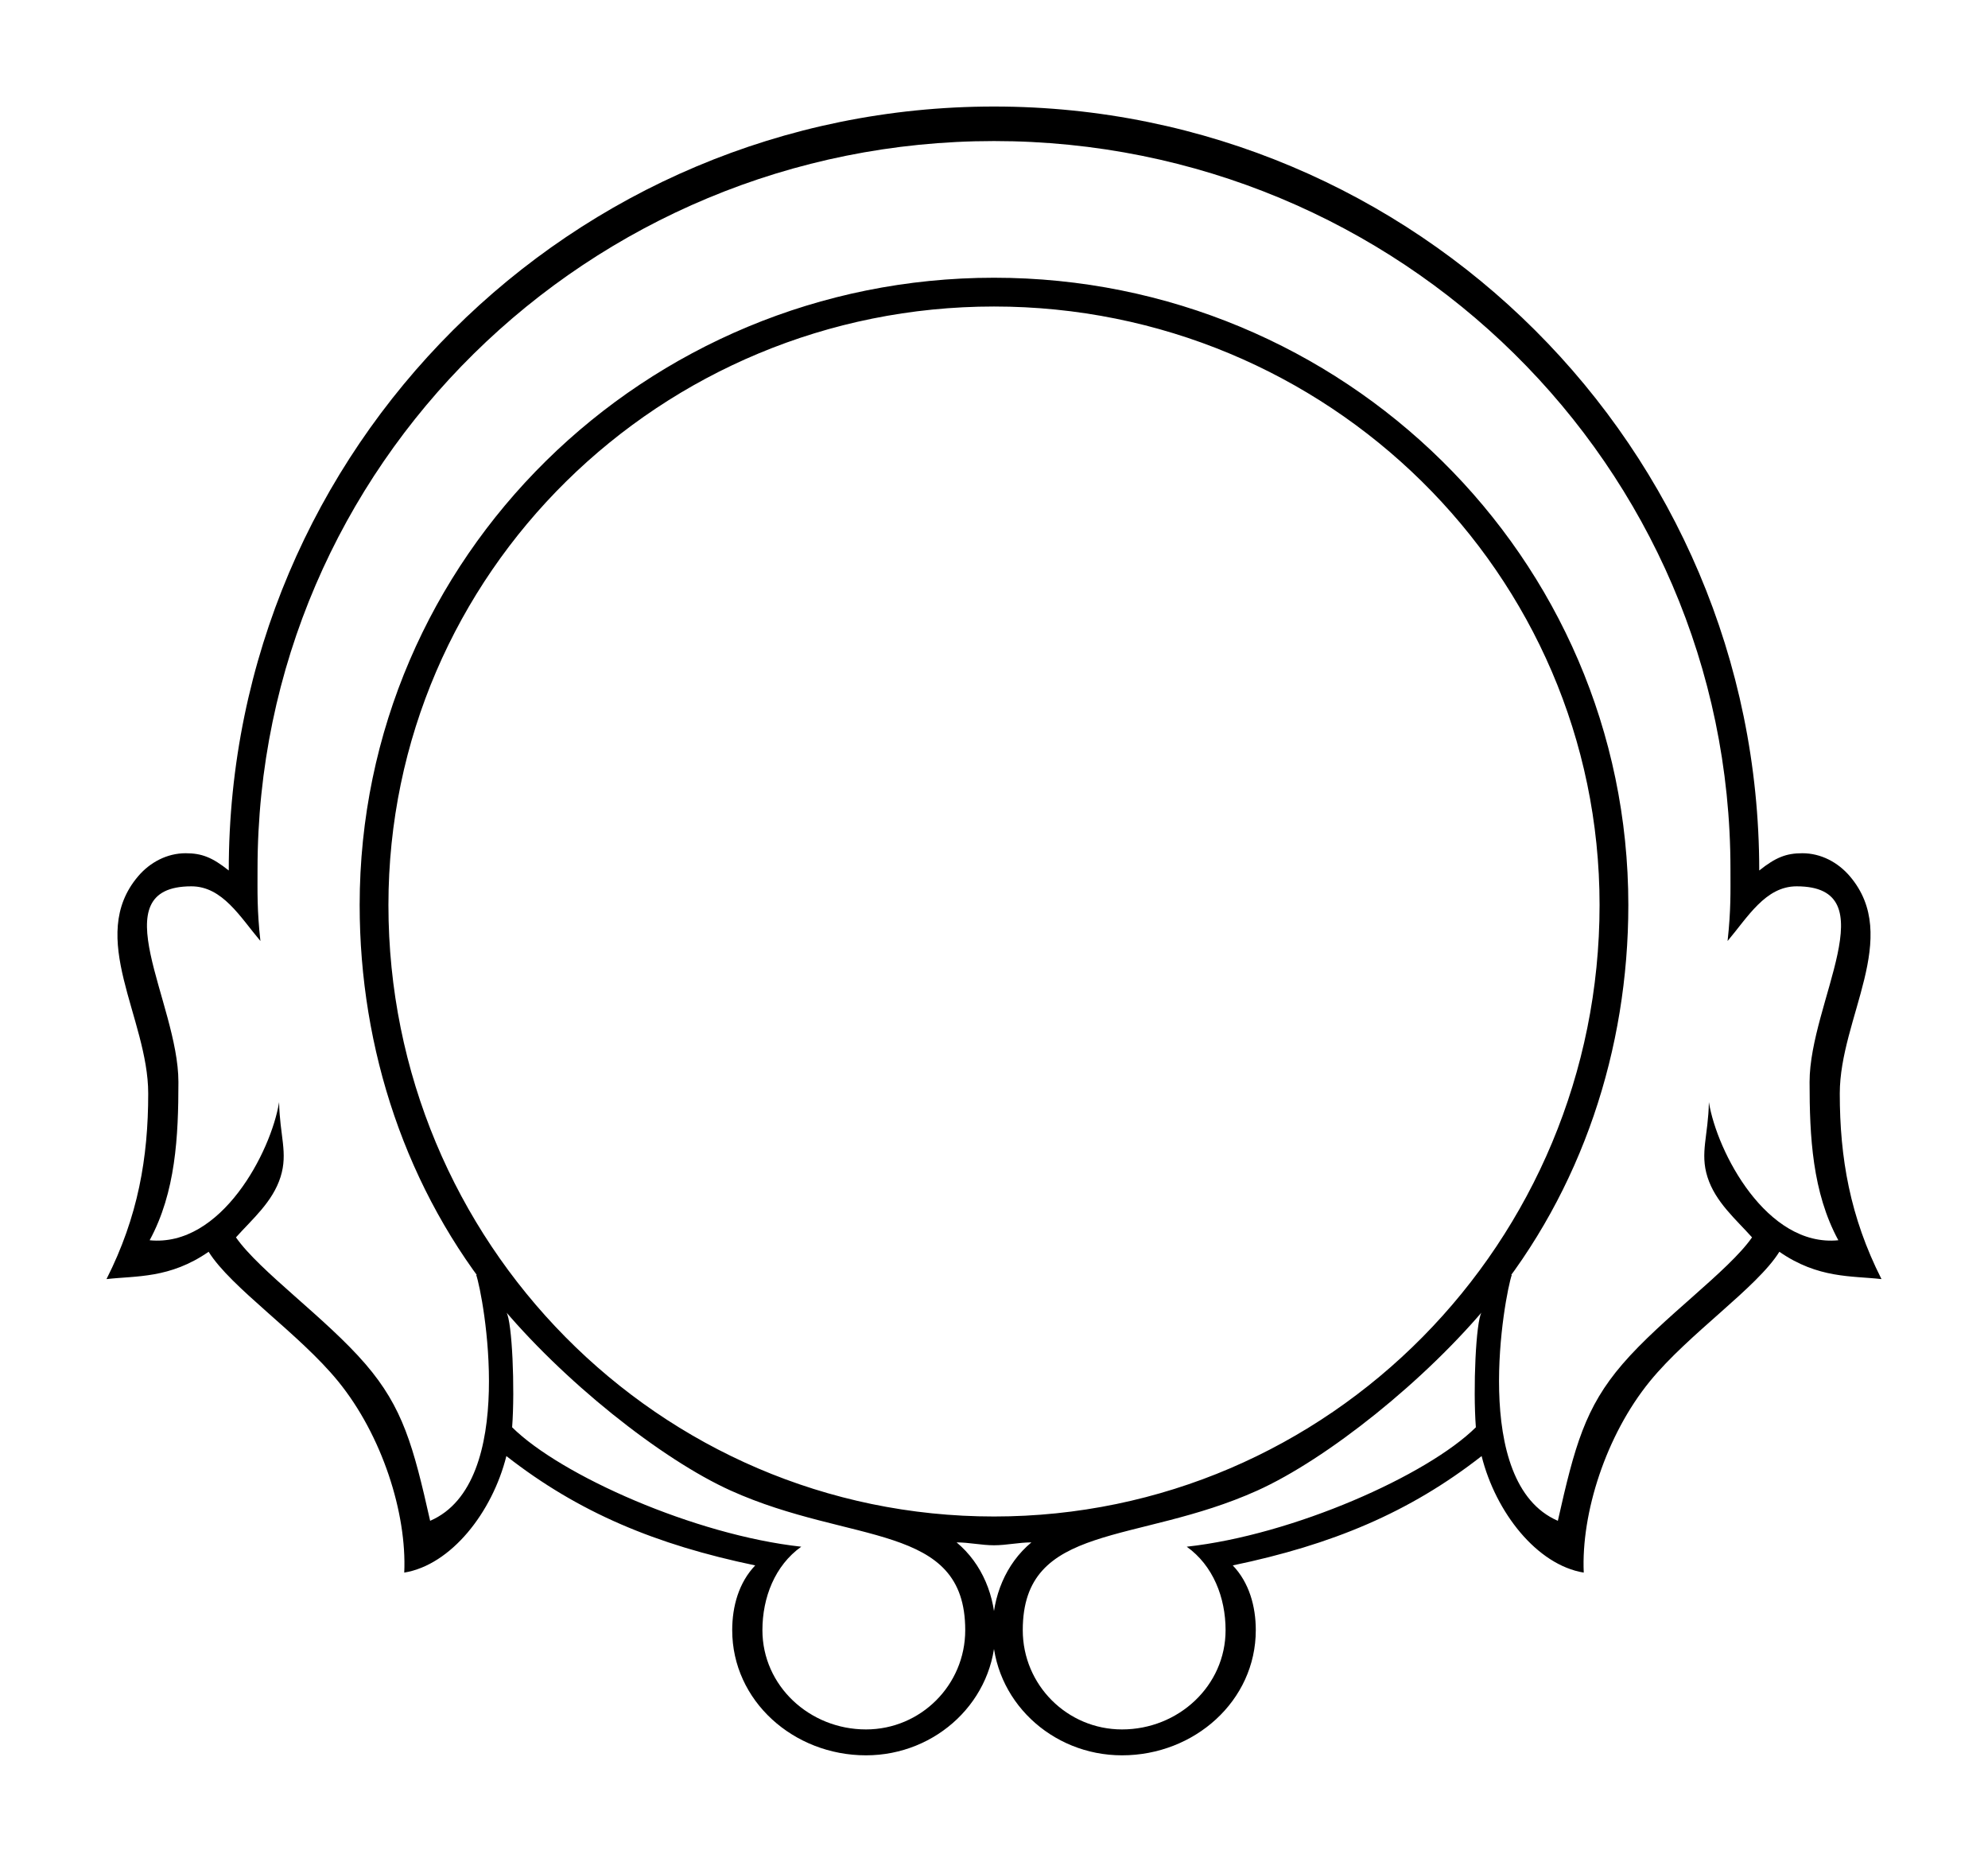
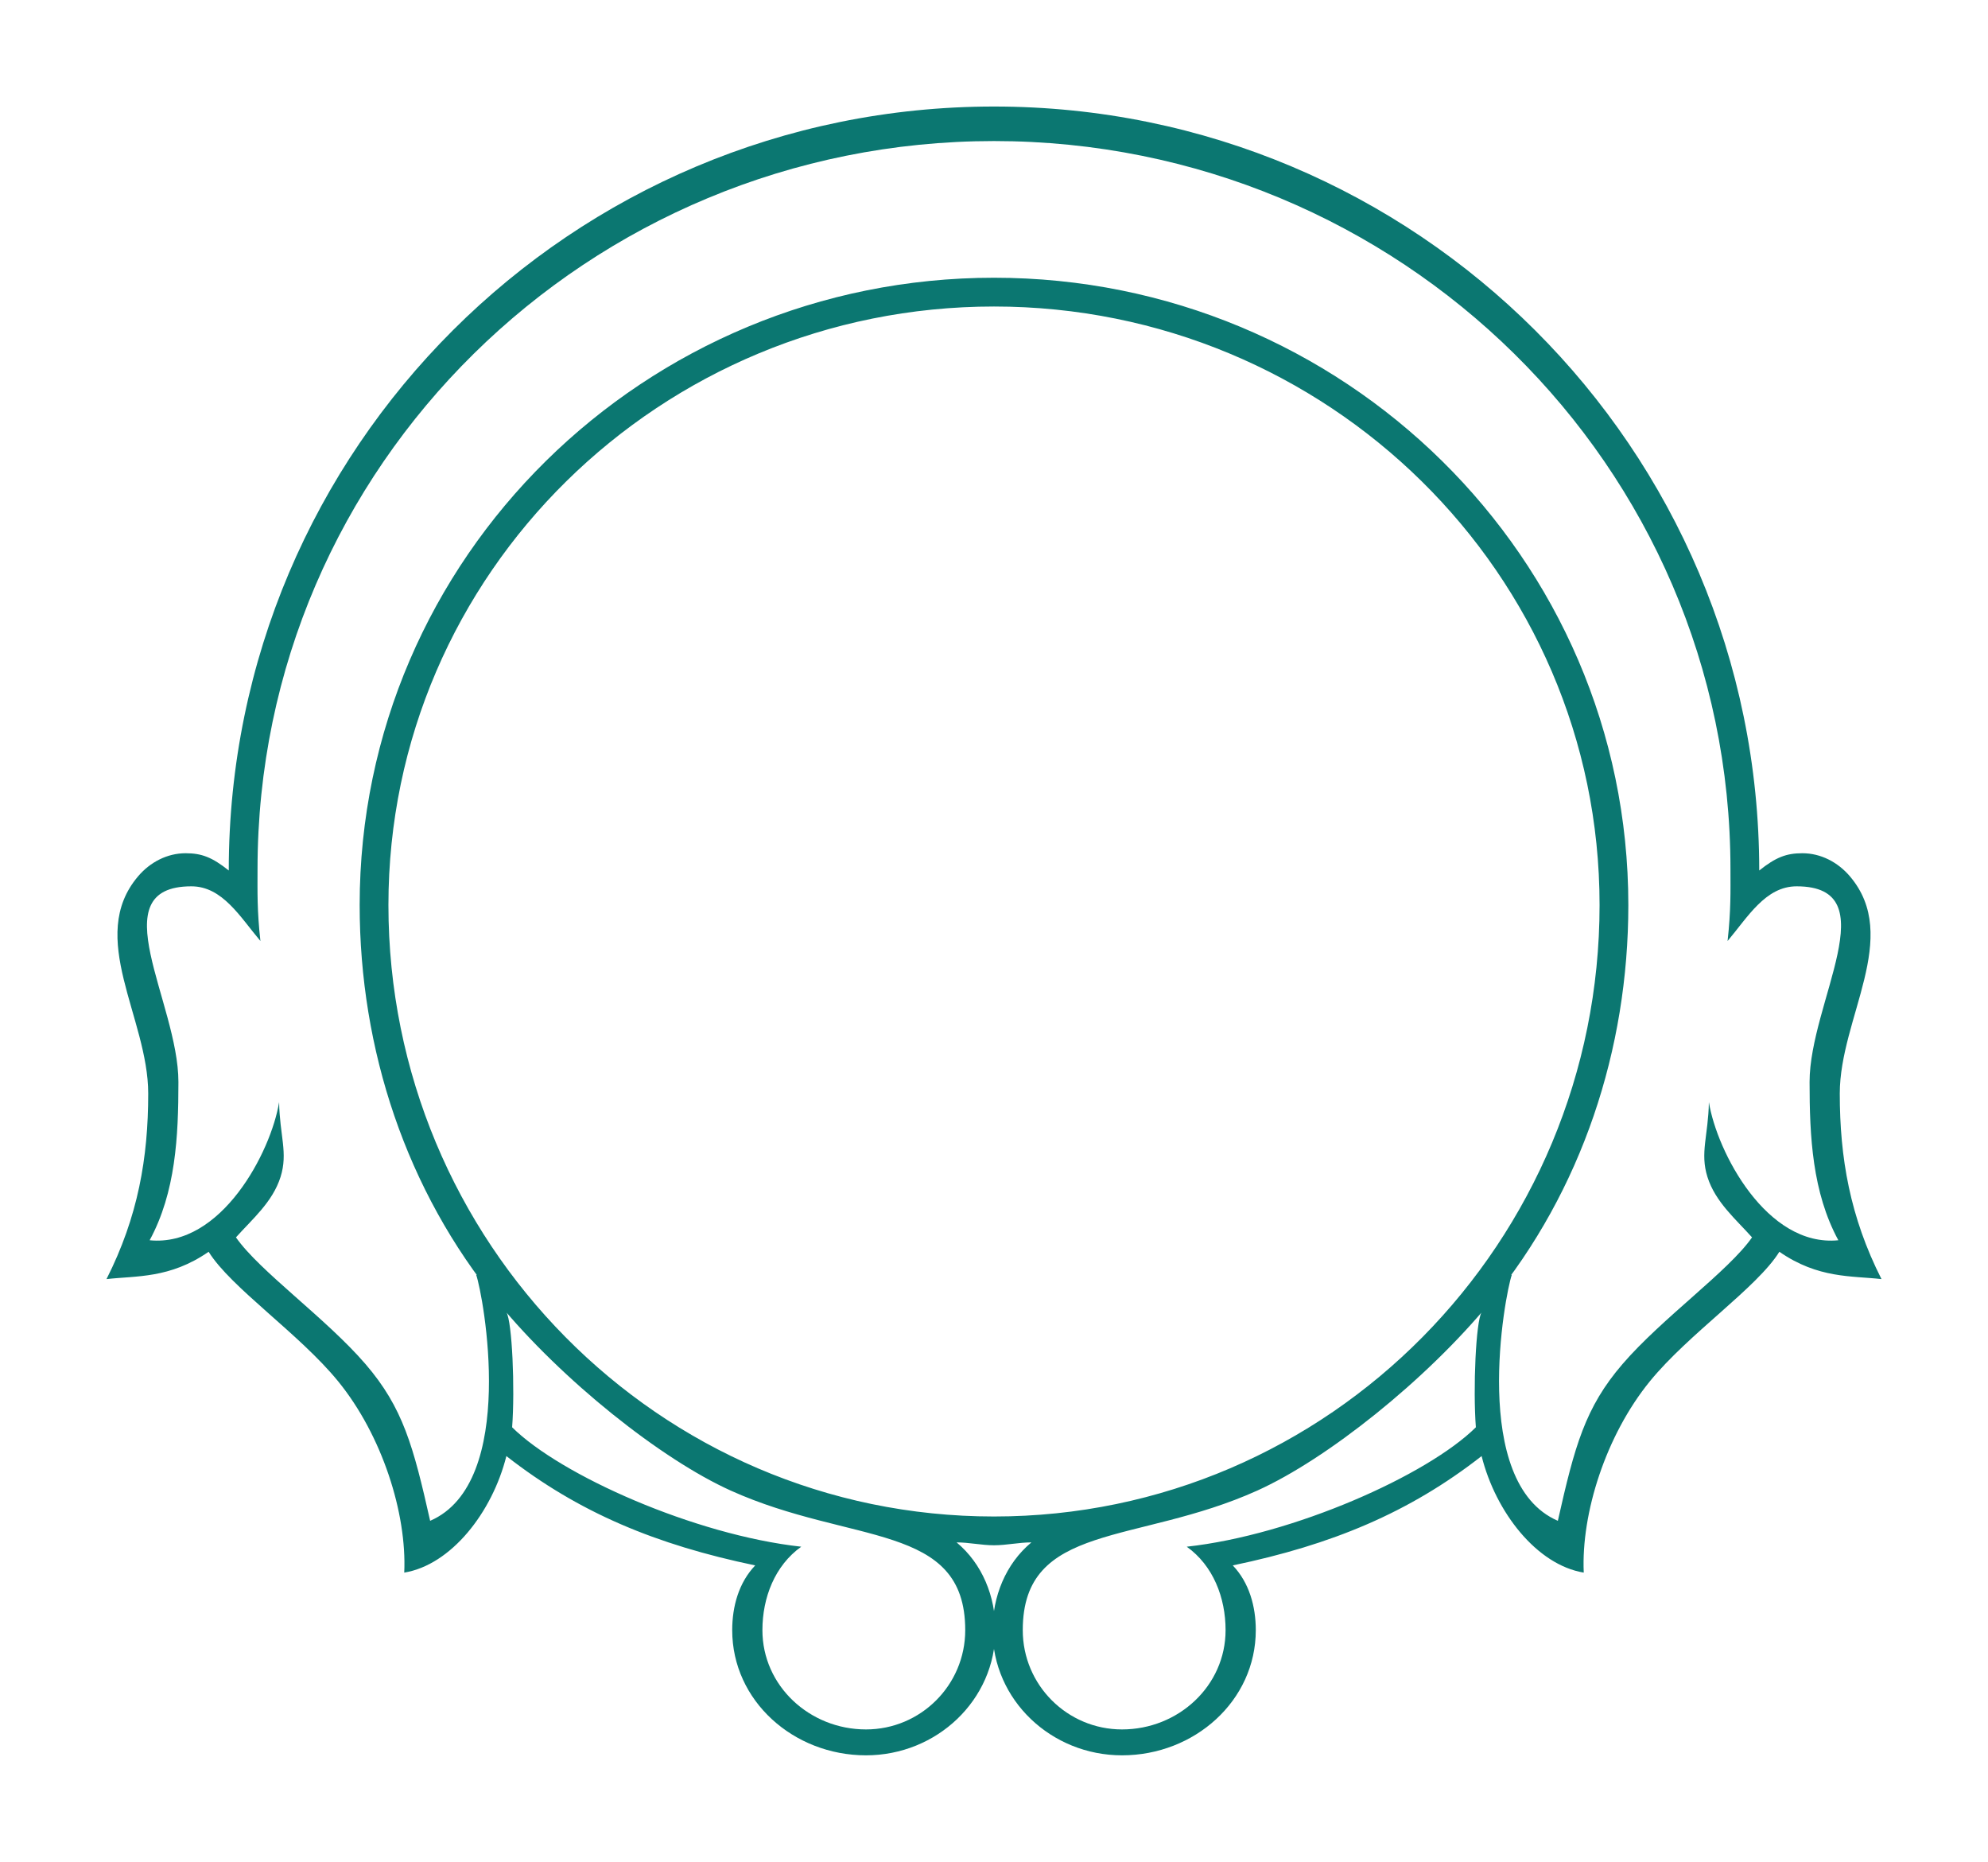
- <svg xmlns="http://www.w3.org/2000/svg" viewBox="-70.338 -310.688 1312.98 1229.38">
+ <svg xmlns="http://www.w3.org/2000/svg" fill="#0b7771" viewBox="-70.338 -310.688 1312.98 1229.38">
  <path d="M586.15 709.65C594.42 709.65 602.58 707.75 610.85 707.75C593.82 721.92 585.2 743.51 585.2 765.7C585.2 811.87 623.99 848.35 670.7 848.35C718.49 848.35 759.05 812.42 759.05 765.7C759.05 749.99 754.69 734.28 743.85 722.95C809.29 709.32 860.42 688.11 908.2 650.75C917.52 687.95 944.72 722.62 975.65 727.7C973.9 688.55 990.22 637.07 1019.35 601.35C1044.98 569.92 1090.14 539.55 1104.85 515.85C1130.47 533.63 1152.62 531.65 1172.3 533.9C1151.47 492.75 1144.75 453.79 1144.75 411.35C1144.75 361.45 1185.66 308.12 1151.4 267.9C1143.5 258.62 1132.22 252.7 1120.05 252.7C1109.52 252.7 1102.53 255.34 1091.55 264.1C1091.55 -14.67 865.1 -240.35 586.15 -240.35C586.15 -240.35 586.15 -240.35 586.15 -240.35C307.2 -240.35 80.75 -14.67 80.75 264.1C69.77 255.34 62.78 252.7 52.25 252.7C40.08 252.7 28.8 258.62 20.9 267.9C-13.36 308.12 27.55 361.45 27.55 411.35C27.55 453.79 20.83 492.75 0.0 533.9C19.68 531.65 41.83 533.63 67.45 515.85C82.16 539.55 127.32 569.92 152.95 601.35C182.08 637.07 198.4 688.55 196.65 727.7C227.58 722.62 254.78 687.95 264.1 650.75C311.88 688.11 363.01 709.32 428.45 722.95C417.61 734.28 413.25 749.99 413.25 765.7C413.25 812.42 453.81 848.35 501.6 848.35C548.31 848.35 587.1 811.87 587.1 765.7C587.1 743.51 578.48 721.92 561.45 707.75C569.72 707.75 577.88 709.65 586.15 709.65C586.15 709.65 586.15 709.65 586.15 709.65ZM586.15 -217.55C853.75 -217.55 1072.55 -3.38 1072.55 263.15C1072.55 278.02 1072.92 290.02 1070.65 310.65C1083.97 294.9 1095.67 274.55 1116.25 274.55C1176.81 274.55 1124.8 351.05 1124.8 403.75C1124.8 439.72 1126.62 476.58 1143.8 508.25C1096.46 512.95 1063.6 449.86 1058.3 417.05C1057.92 439.12 1052.31 450.48 1057.35 466.45C1062.59 483.06 1076.19 494.44 1086.8 506.35C1071.25 528.69 1027.43 559.62 1001.3 589.95C976.5 618.74 969.65 644.17 958.55 693.5C900.36 668.42 923.49 544.31 928.15 531.05C925.68 531.05 912.97 548.03 908.2 555.75C904.4 561.9 902.47 606.06 904.4 631.75C872.31 663.49 783.79 702.86 713.45 710.6C730.88 723.03 739.1 744.19 739.1 765.7C739.1 802.43 707.97 831.25 670.7 831.25C634.5 831.25 605.15 801.9 605.15 765.7C605.15 694.35 680.32 709.48 760 673.55C805.82 652.89 871.48 600.76 913.9 549.1C974.39 475.44 1005.1 382.23 1005.1 286.9C1005.1 57.28 816.67 -127.3 586.15 -127.3C586.15 -127.3 586.15 -127.3 586.15 -127.3C355.63 -127.3 167.2 57.28 167.2 286.9C167.2 382.23 197.91 475.44 258.4 549.1C300.82 600.76 366.48 652.89 412.3 673.55C491.98 709.48 567.15 694.35 567.15 765.7C567.15 801.9 537.8 831.25 501.6 831.25C464.33 831.25 433.2 802.43 433.2 765.7C433.2 744.19 441.42 723.03 458.85 710.6C388.51 702.86 299.99 663.49 267.9 631.75C269.83 606.06 267.9 561.9 264.1 555.75C259.33 548.03 246.62 531.05 244.15 531.05C248.81 544.31 271.94 668.42 213.75 693.5C202.65 644.17 195.8 618.74 171 589.95C144.87 559.62 101.05 528.69 85.5 506.35C96.11 494.44 109.71 483.06 114.95 466.45C119.99 450.48 114.38 439.12 114 417.05C108.7 449.86 75.84 512.95 28.5 508.25C45.68 476.58 47.5 439.72 47.5 403.75C47.5 351.05 -4.51 274.55 56.05 274.55C76.63 274.55 88.33 294.9 101.65 310.65C99.38 290.02 99.75 278.02 99.75 263.15C99.75 -3.38 318.55 -217.55 586.15 -217.55C586.15 -217.55 586.15 -217.55 586.15 -217.55ZM586.15 -108.3C806.18 -108.3 986.1 67.77 986.1 286.9C986.1 509.2 807.73 690.65 586.15 690.65C586.15 690.65 586.15 690.65 586.15 690.65C364.57 690.65 186.2 509.2 186.2 286.9C186.2 67.77 366.12 -108.3 586.15 -108.3C586.15 -108.3 586.15 -108.3 586.15 -108.3Z" />
</svg>
